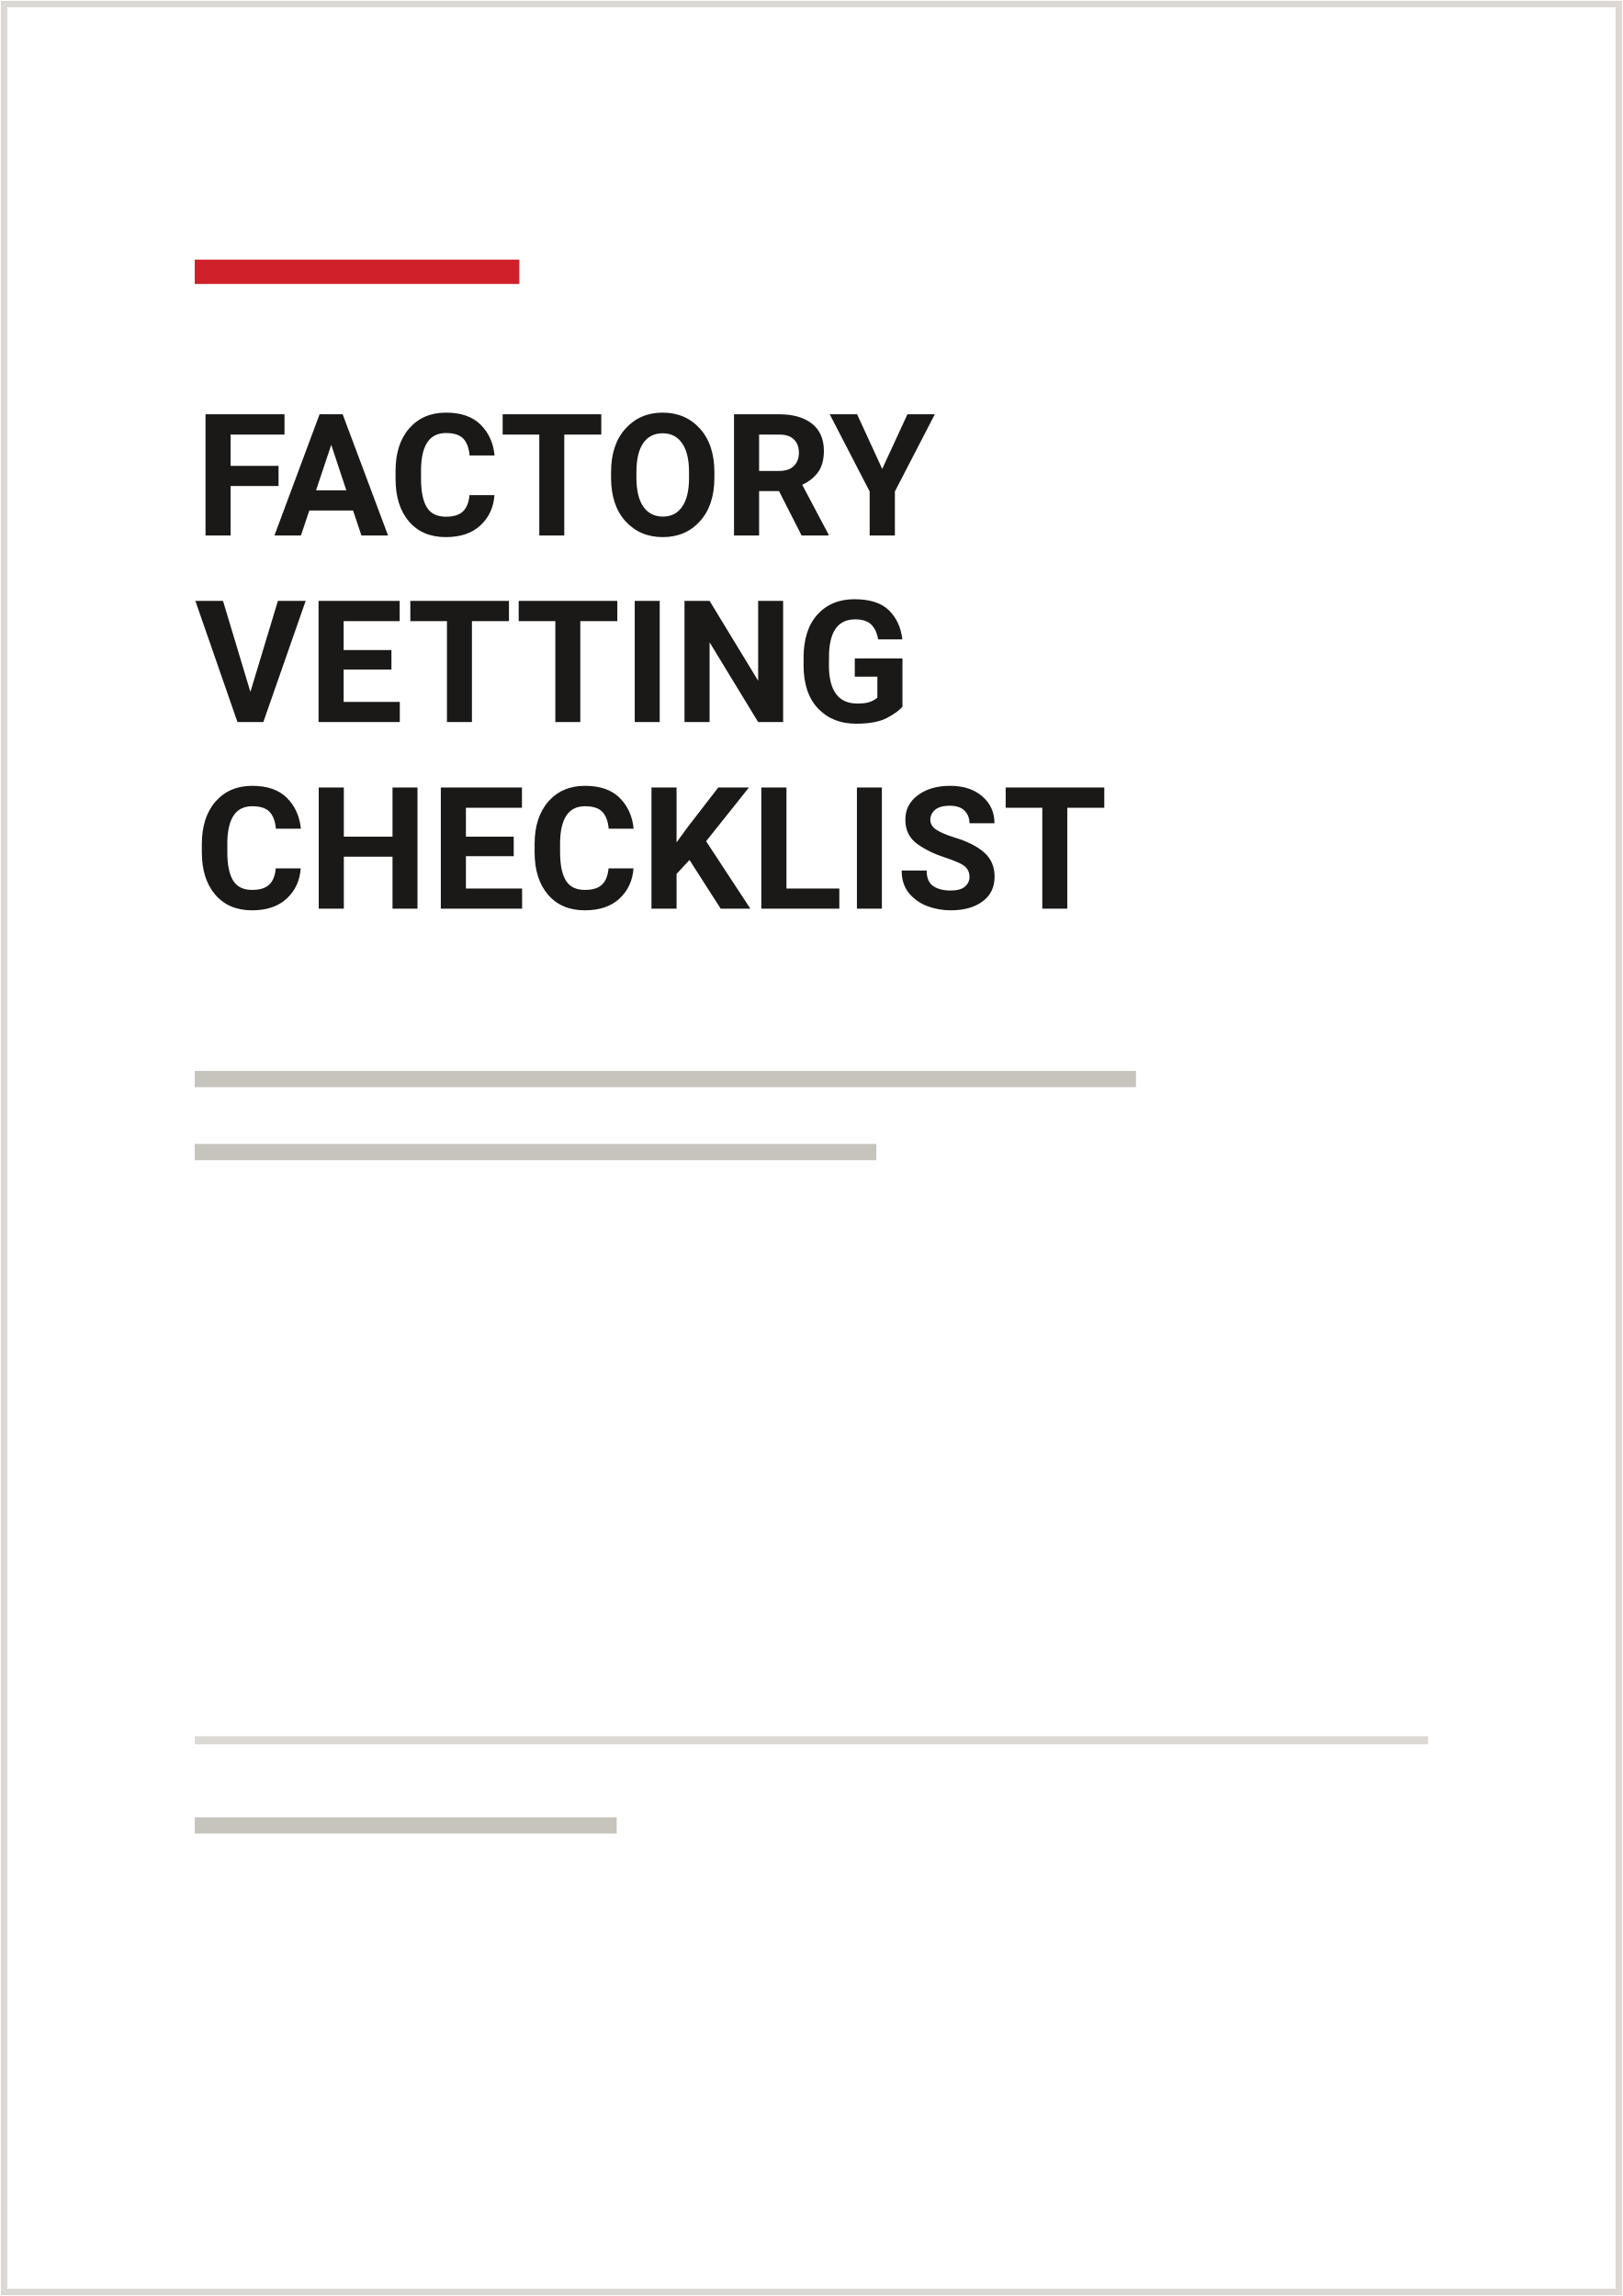
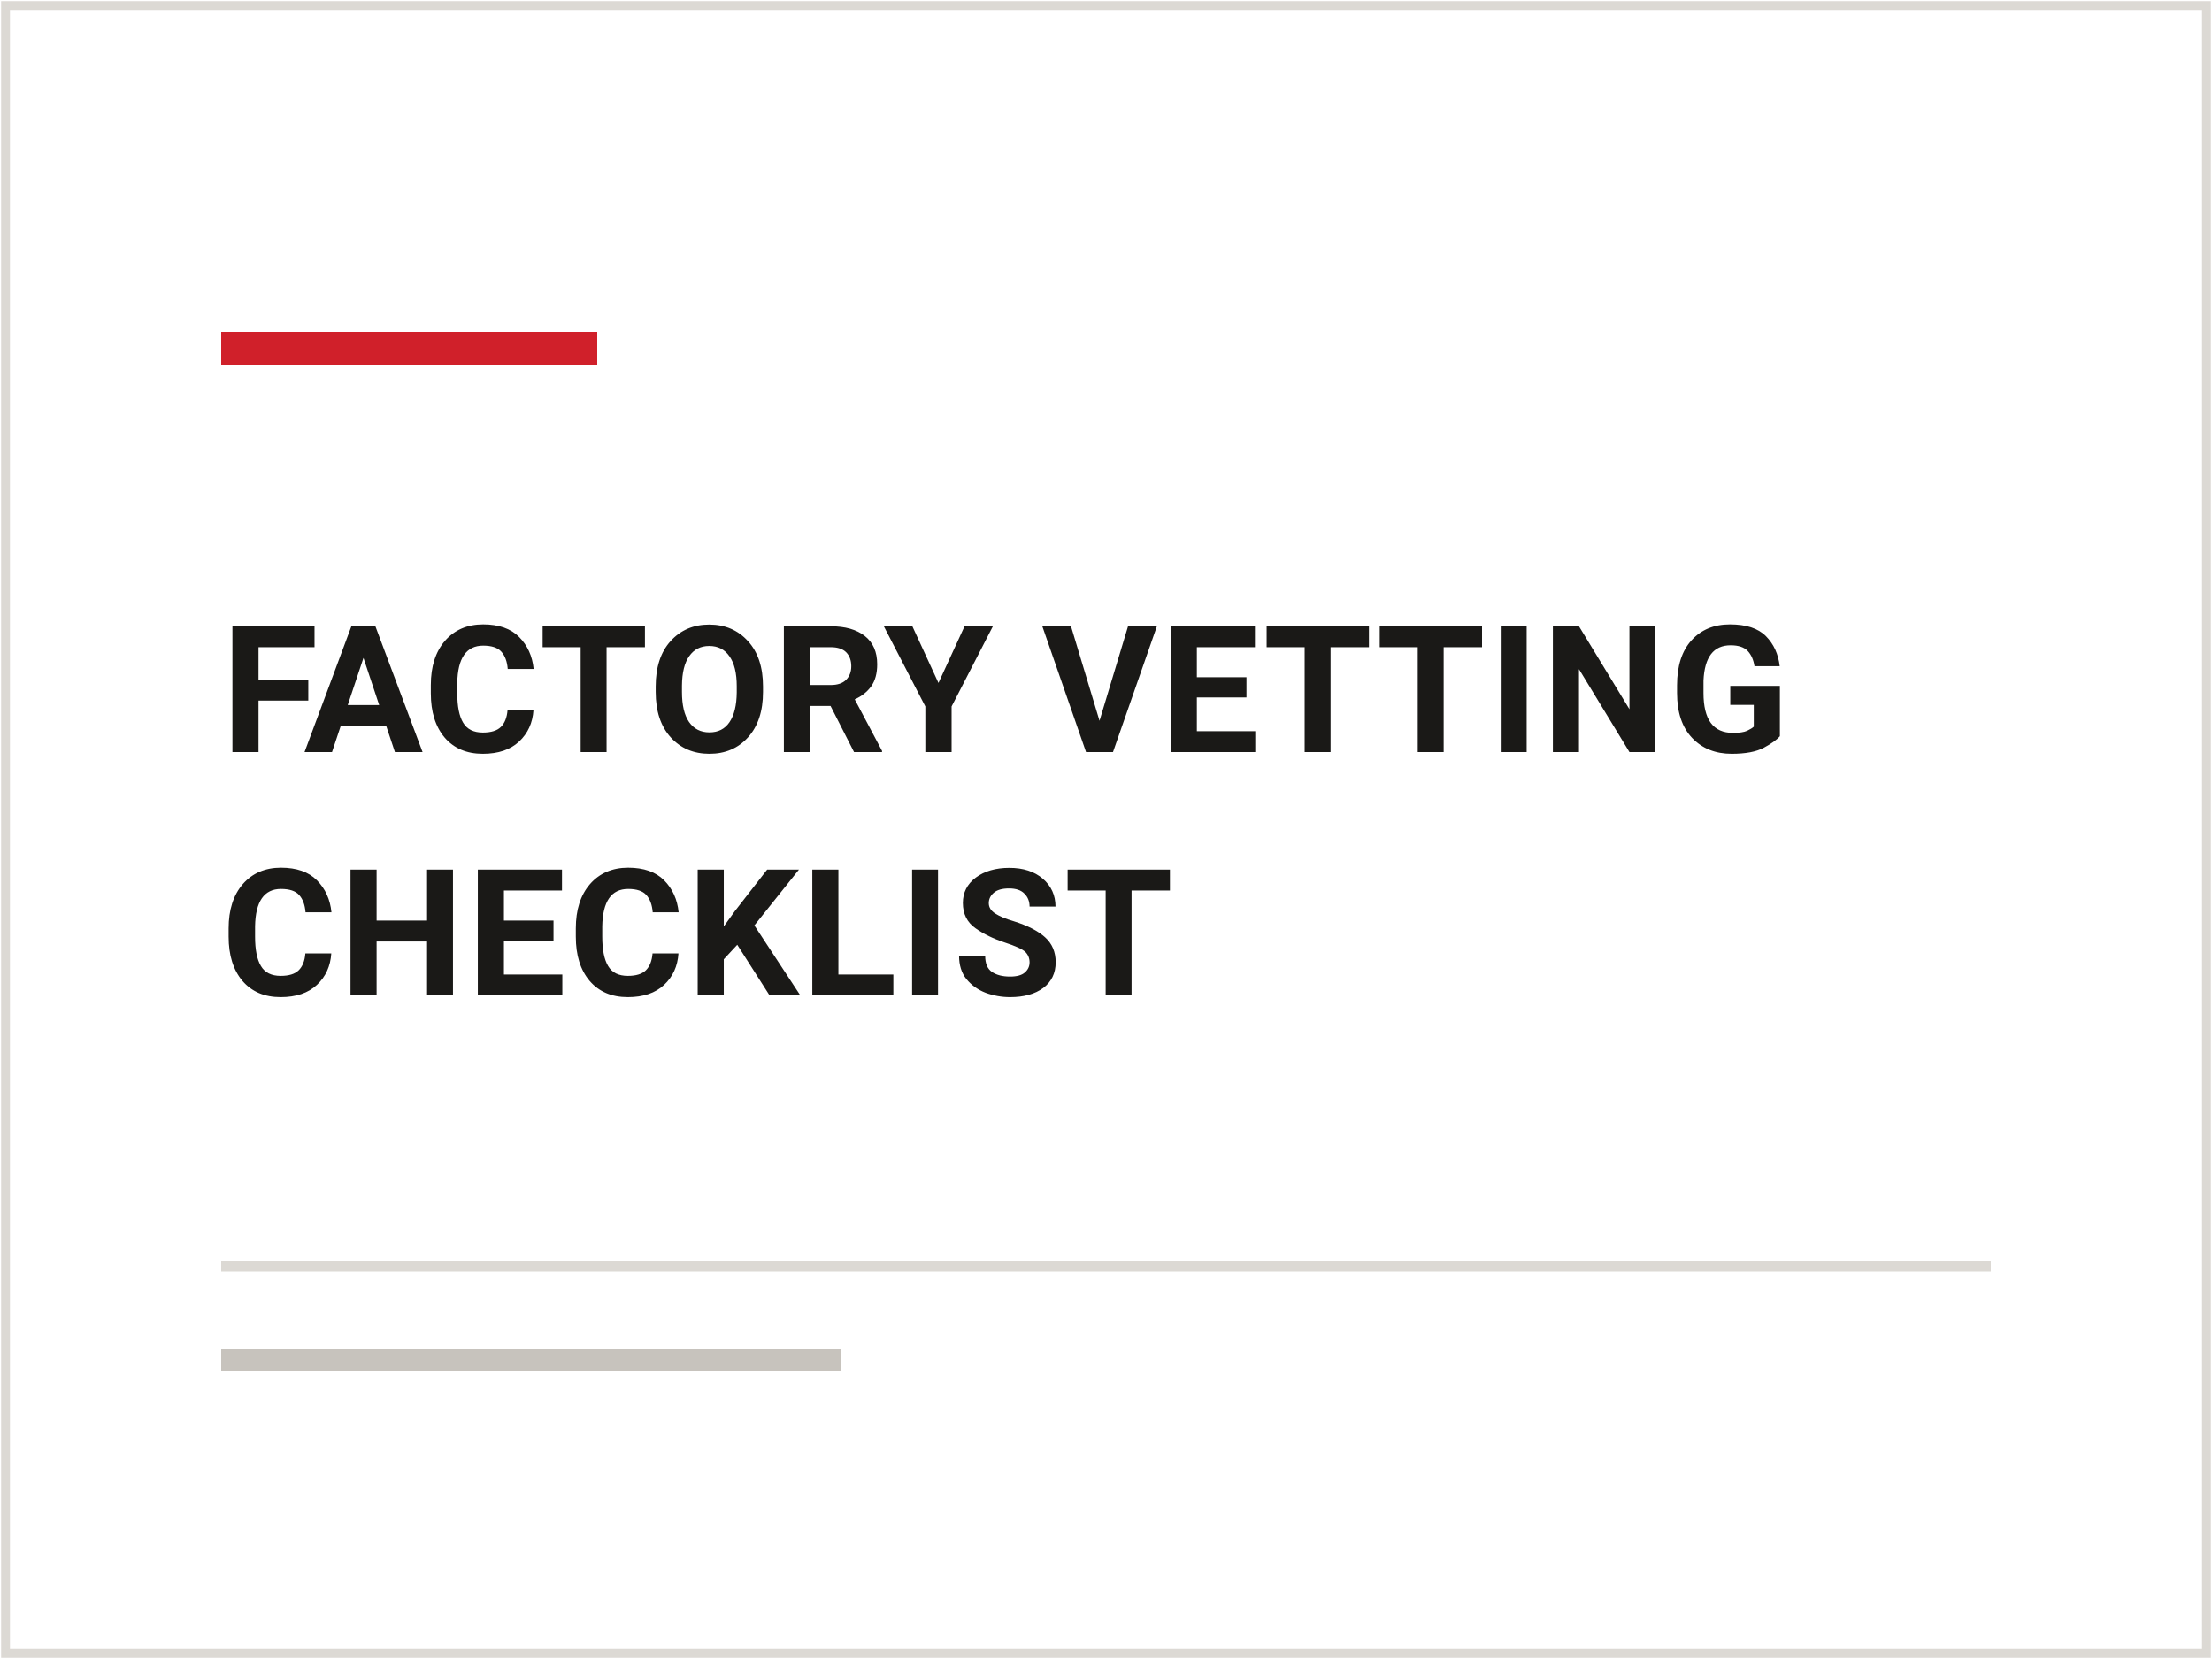
- <svg xmlns="http://www.w3.org/2000/svg" viewBox="0 0 200 283" width="200" height="283" role="img" aria-label="Factory vetting checklist cover">
-   <rect width="200" height="283" fill="#FFFFFF" />
-   <rect x="0.5" y="0.5" width="199" height="282" fill="none" stroke="#DCD9D4" stroke-width="0.8" />
-   <rect x="24" y="32" width="40" height="3" fill="#D0202A" />
-   <text x="24" y="66" fill="#1A1917" font-family="system-ui, -apple-system, BlinkMacSystemFont, 'Segoe UI', Roboto, Helvetica, Arial, sans-serif" font-size="21" font-weight="600" letter-spacing="0.2">FACTORY</text>
-   <text x="24" y="89" fill="#1A1917" font-family="system-ui, -apple-system, BlinkMacSystemFont, 'Segoe UI', Roboto, Helvetica, Arial, sans-serif" font-size="21" font-weight="600" letter-spacing="0.2">VETTING</text>
-   <text x="24" y="112" fill="#1A1917" font-family="system-ui, -apple-system, BlinkMacSystemFont, 'Segoe UI', Roboto, Helvetica, Arial, sans-serif" font-size="21" font-weight="600" letter-spacing="0.2">CHECKLIST</text>
-   <rect x="24" y="132" width="116" height="2" fill="#C7C3BD" />
-   <rect x="24" y="141" width="84" height="2" fill="#C7C3BD" />
-   <rect x="24" y="214" width="152" height="1" fill="#DCD9D4" />
-   <rect x="24" y="224" width="52" height="2" fill="#C7C3BD" />
+ <svg xmlns="http://www.w3.org/2000/svg" viewBox="0 0 200 150" width="200" height="150" role="img" aria-label="Factory vetting checklist cover">
+   <rect width="200" height="150" fill="#FFFFFF" />
+   <rect x="0.5" y="0.5" width="199" height="149" fill="none" stroke="#DCD9D4" stroke-width="0.8" />
+   <rect x="20" y="30" width="34" height="3" fill="#D0202A" />
+   <text x="20" y="68" fill="#1A1917" font-family="system-ui, -apple-system, BlinkMacSystemFont, 'Segoe UI', Roboto, Helvetica, Arial, sans-serif" font-size="16" font-weight="600" letter-spacing="0.2">FACTORY VETTING</text>
+   <text x="20" y="90" fill="#1A1917" font-family="system-ui, -apple-system, BlinkMacSystemFont, 'Segoe UI', Roboto, Helvetica, Arial, sans-serif" font-size="16" font-weight="600" letter-spacing="0.2">CHECKLIST</text>
+   <rect x="20" y="114" width="160" height="1" fill="#DCD9D4" />
+   <rect x="20" y="122" width="56" height="2" fill="#C7C3BD" />
</svg>
